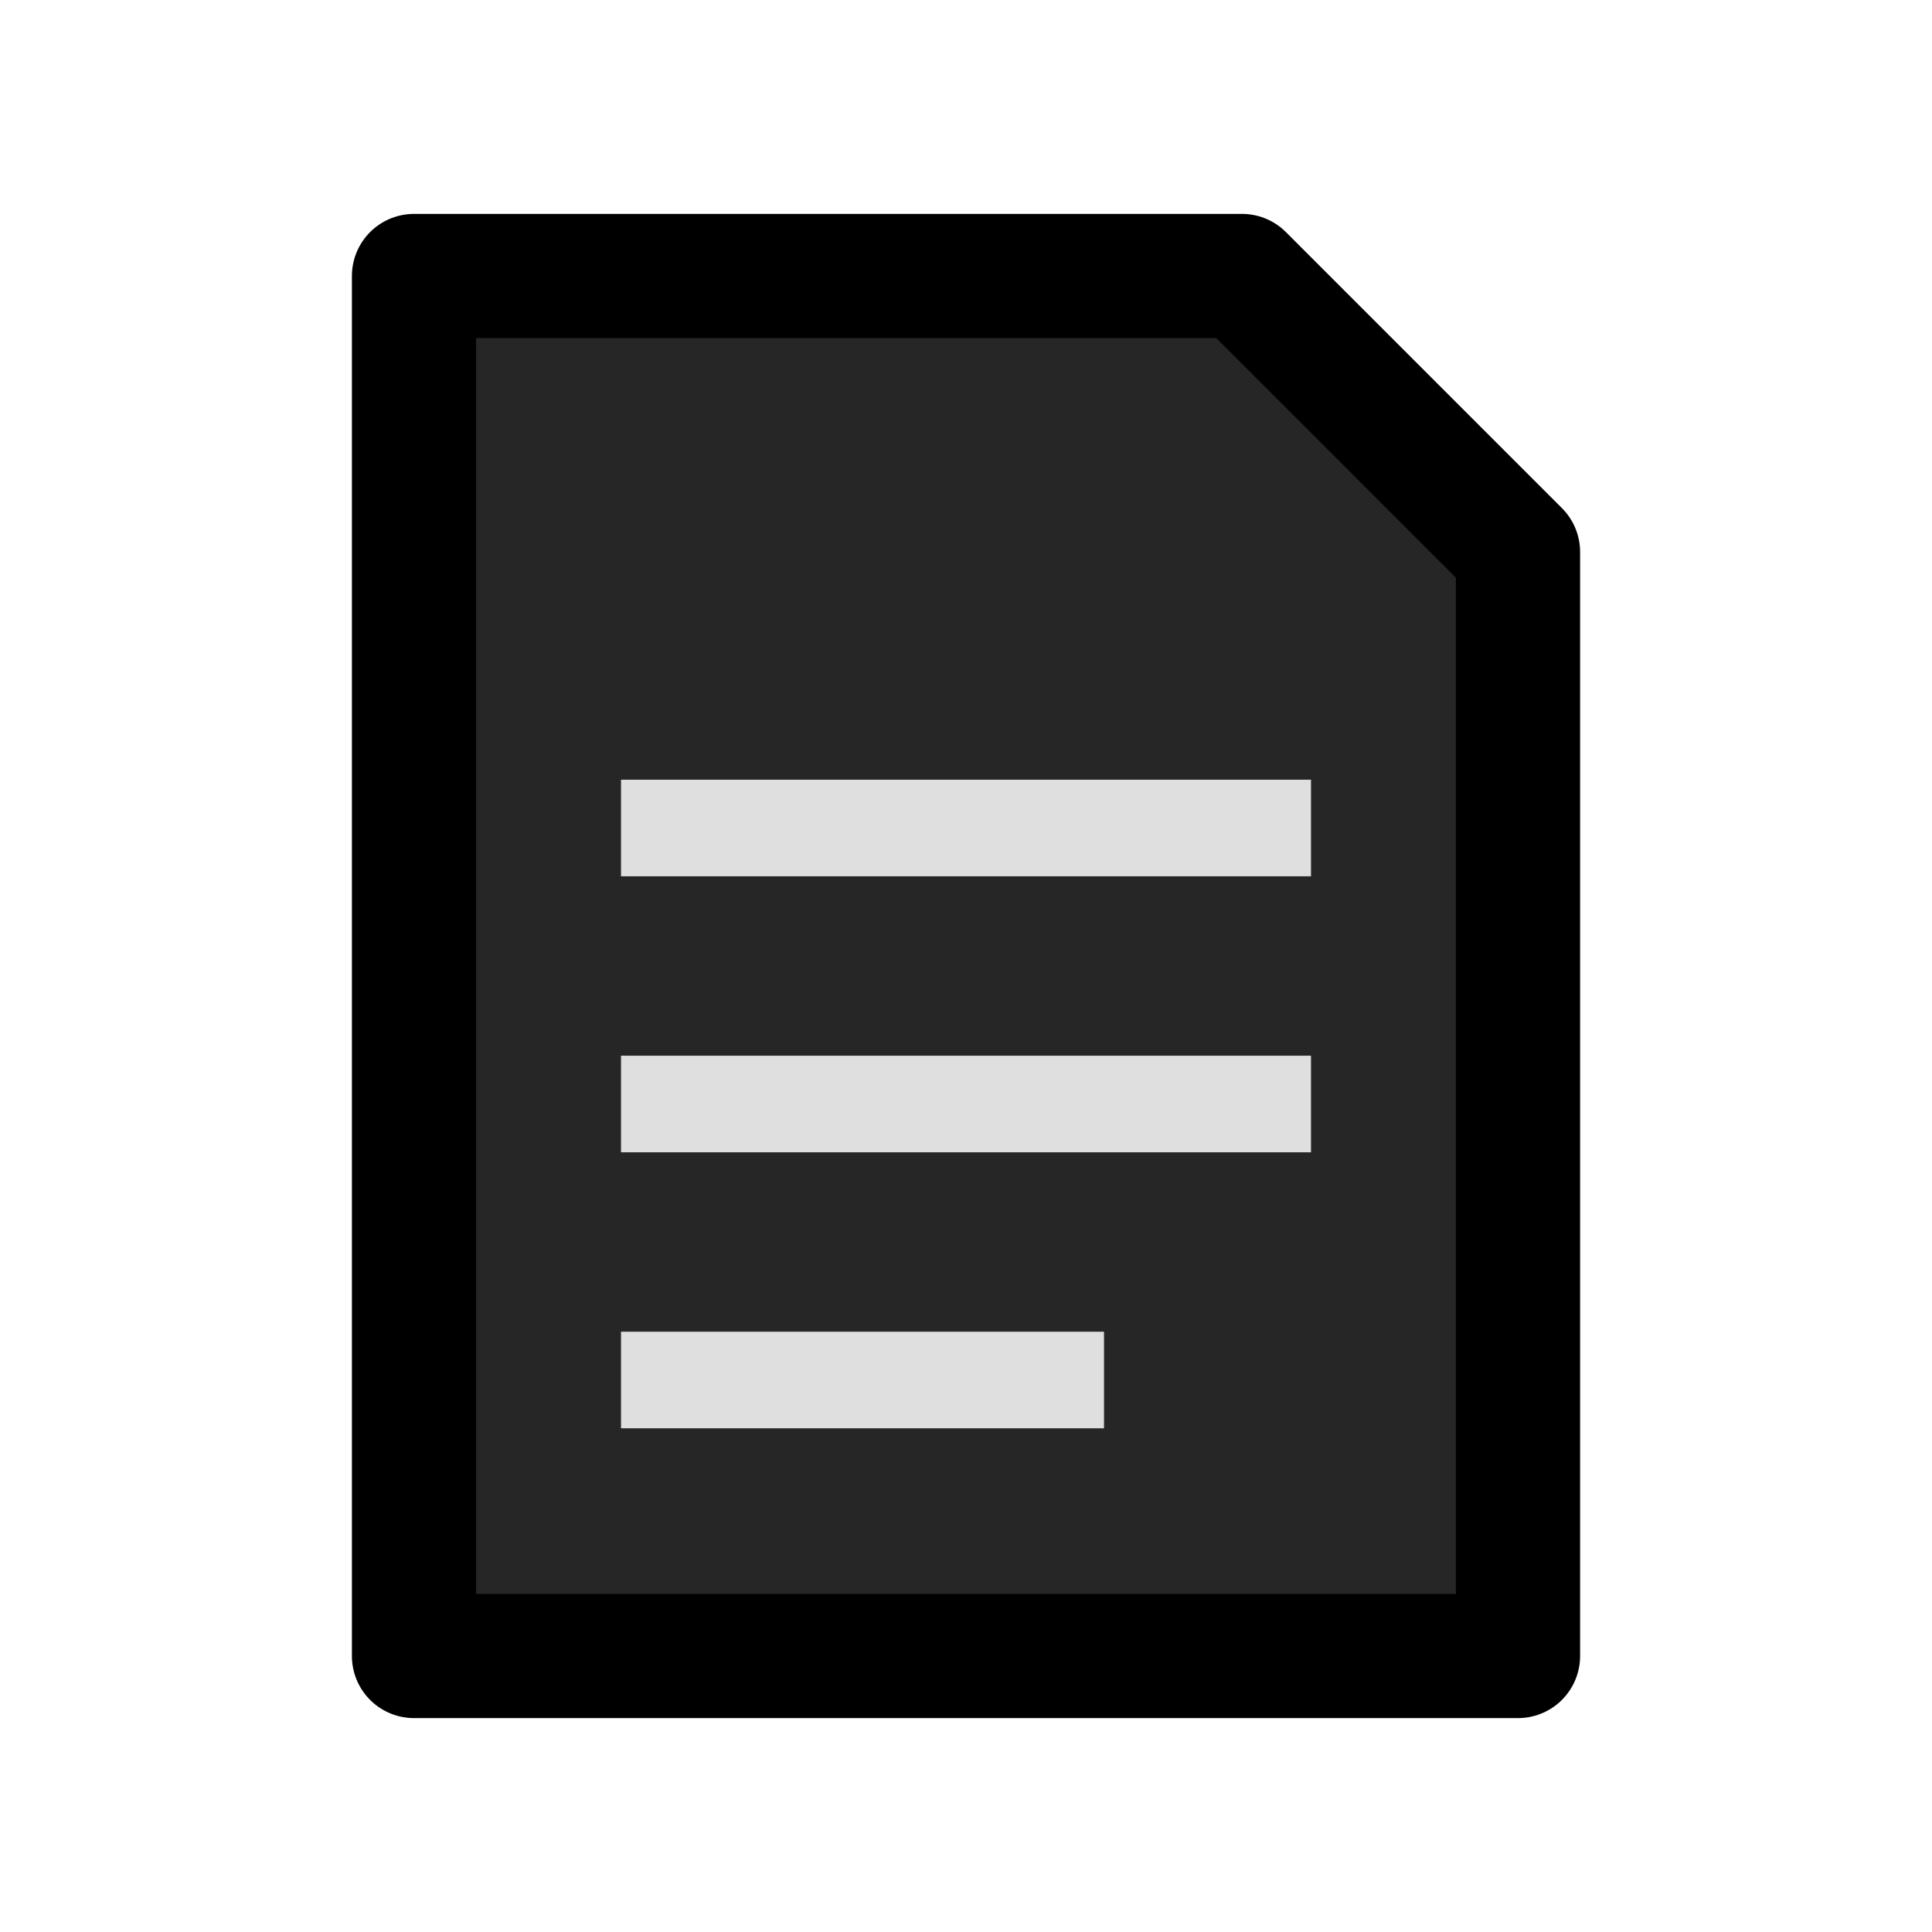
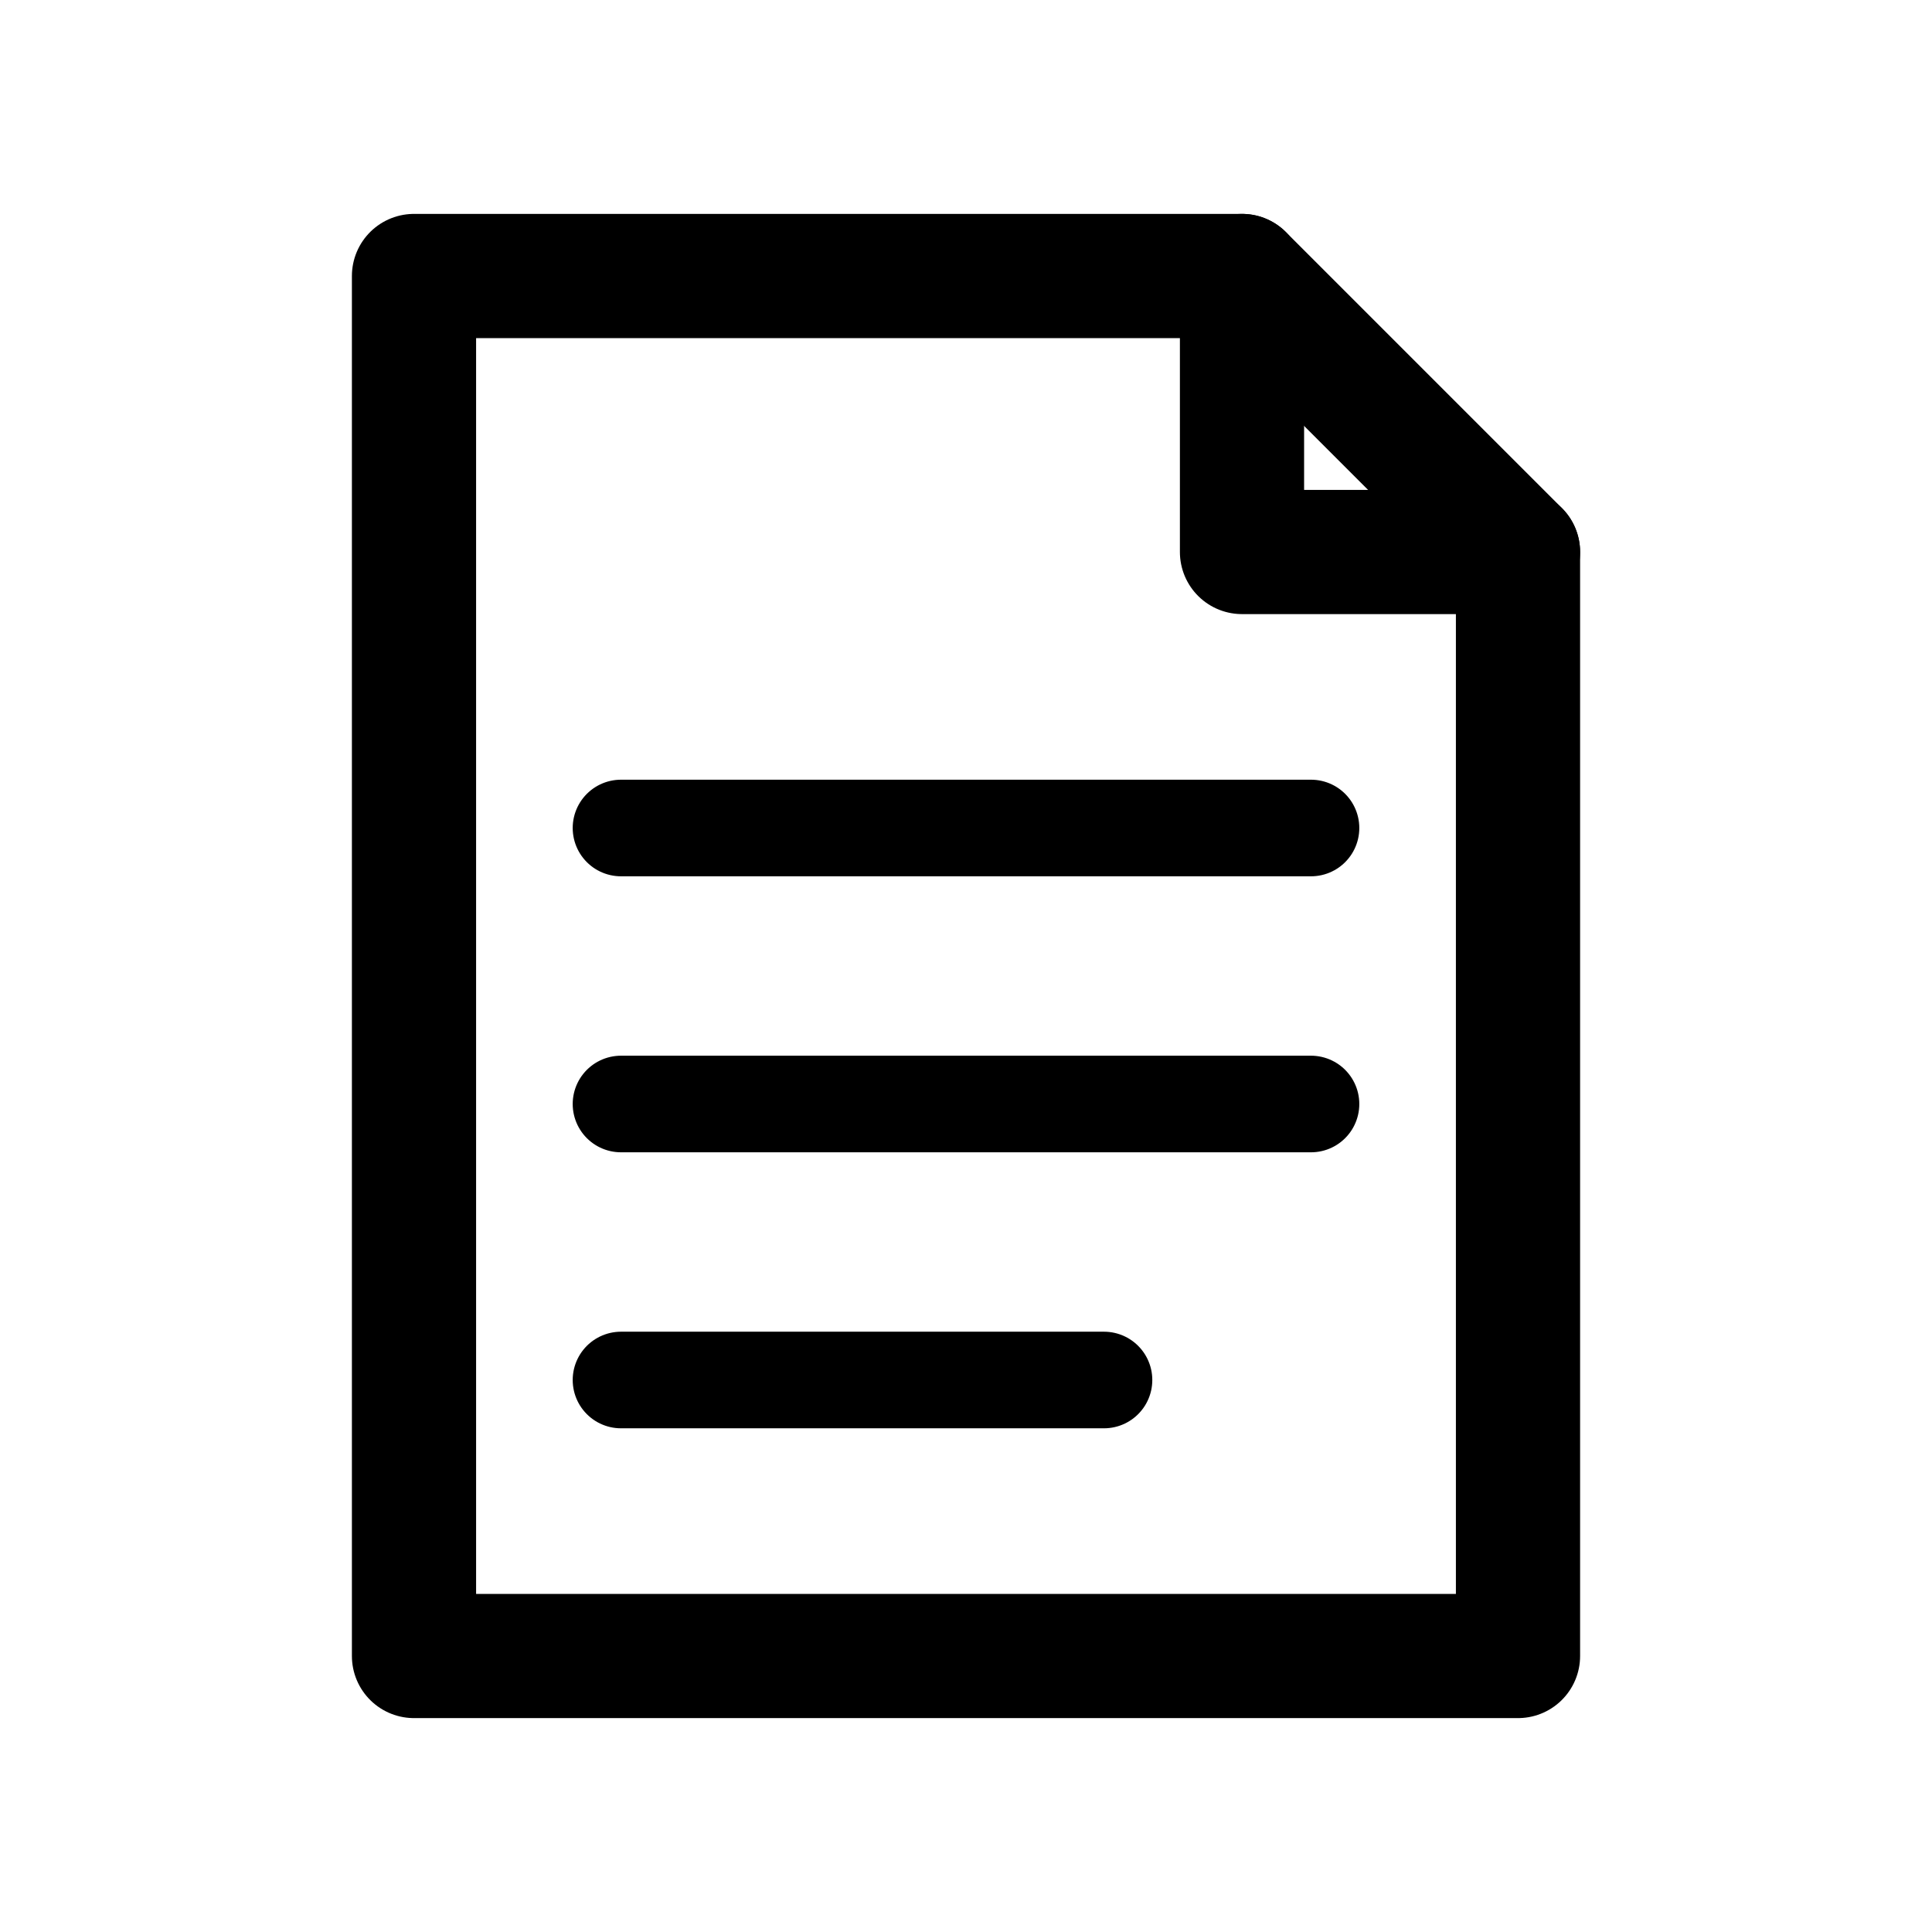
- <svg viewBox="0 0 14 14" width="14" height="14">
-   <path d="M3 2 H9 L11 4 V12 H3 Z" fill="currentColor" opacity=".85" />
-   <path d="M3 2 H9 L11 4 V12 H3 Z" fill="none" stroke="currentColor" stroke-width=".9" stroke-linejoin="round" />
-   <line x1="4.5" y1="6" x2="9.5" y2="6" stroke="rgba(255,255,255,.85)" stroke-width=".7" />
-   <line x1="4.5" y1="8" x2="9.5" y2="8" stroke="rgba(255,255,255,.85)" stroke-width=".7" />
-   <line x1="4.5" y1="10" x2="8" y2="10" stroke="rgba(255,255,255,.85)" stroke-width=".7" />
+ <svg viewBox="0 0 14 14" width="14" height="14" aria-hidden="true" fill="none" stroke="currentColor" stroke-width=".9" stroke-linejoin="round" stroke-linecap="round">
+   <path d="M3 2 H9 L11 4 V12 H3 Z" />
+   <path d="M9 2 V4 H11" />
+   <path d="M4.5 6 H9.5 M4.5 8 H9.5 M4.5 10 H8" stroke-width=".7" />
</svg>
